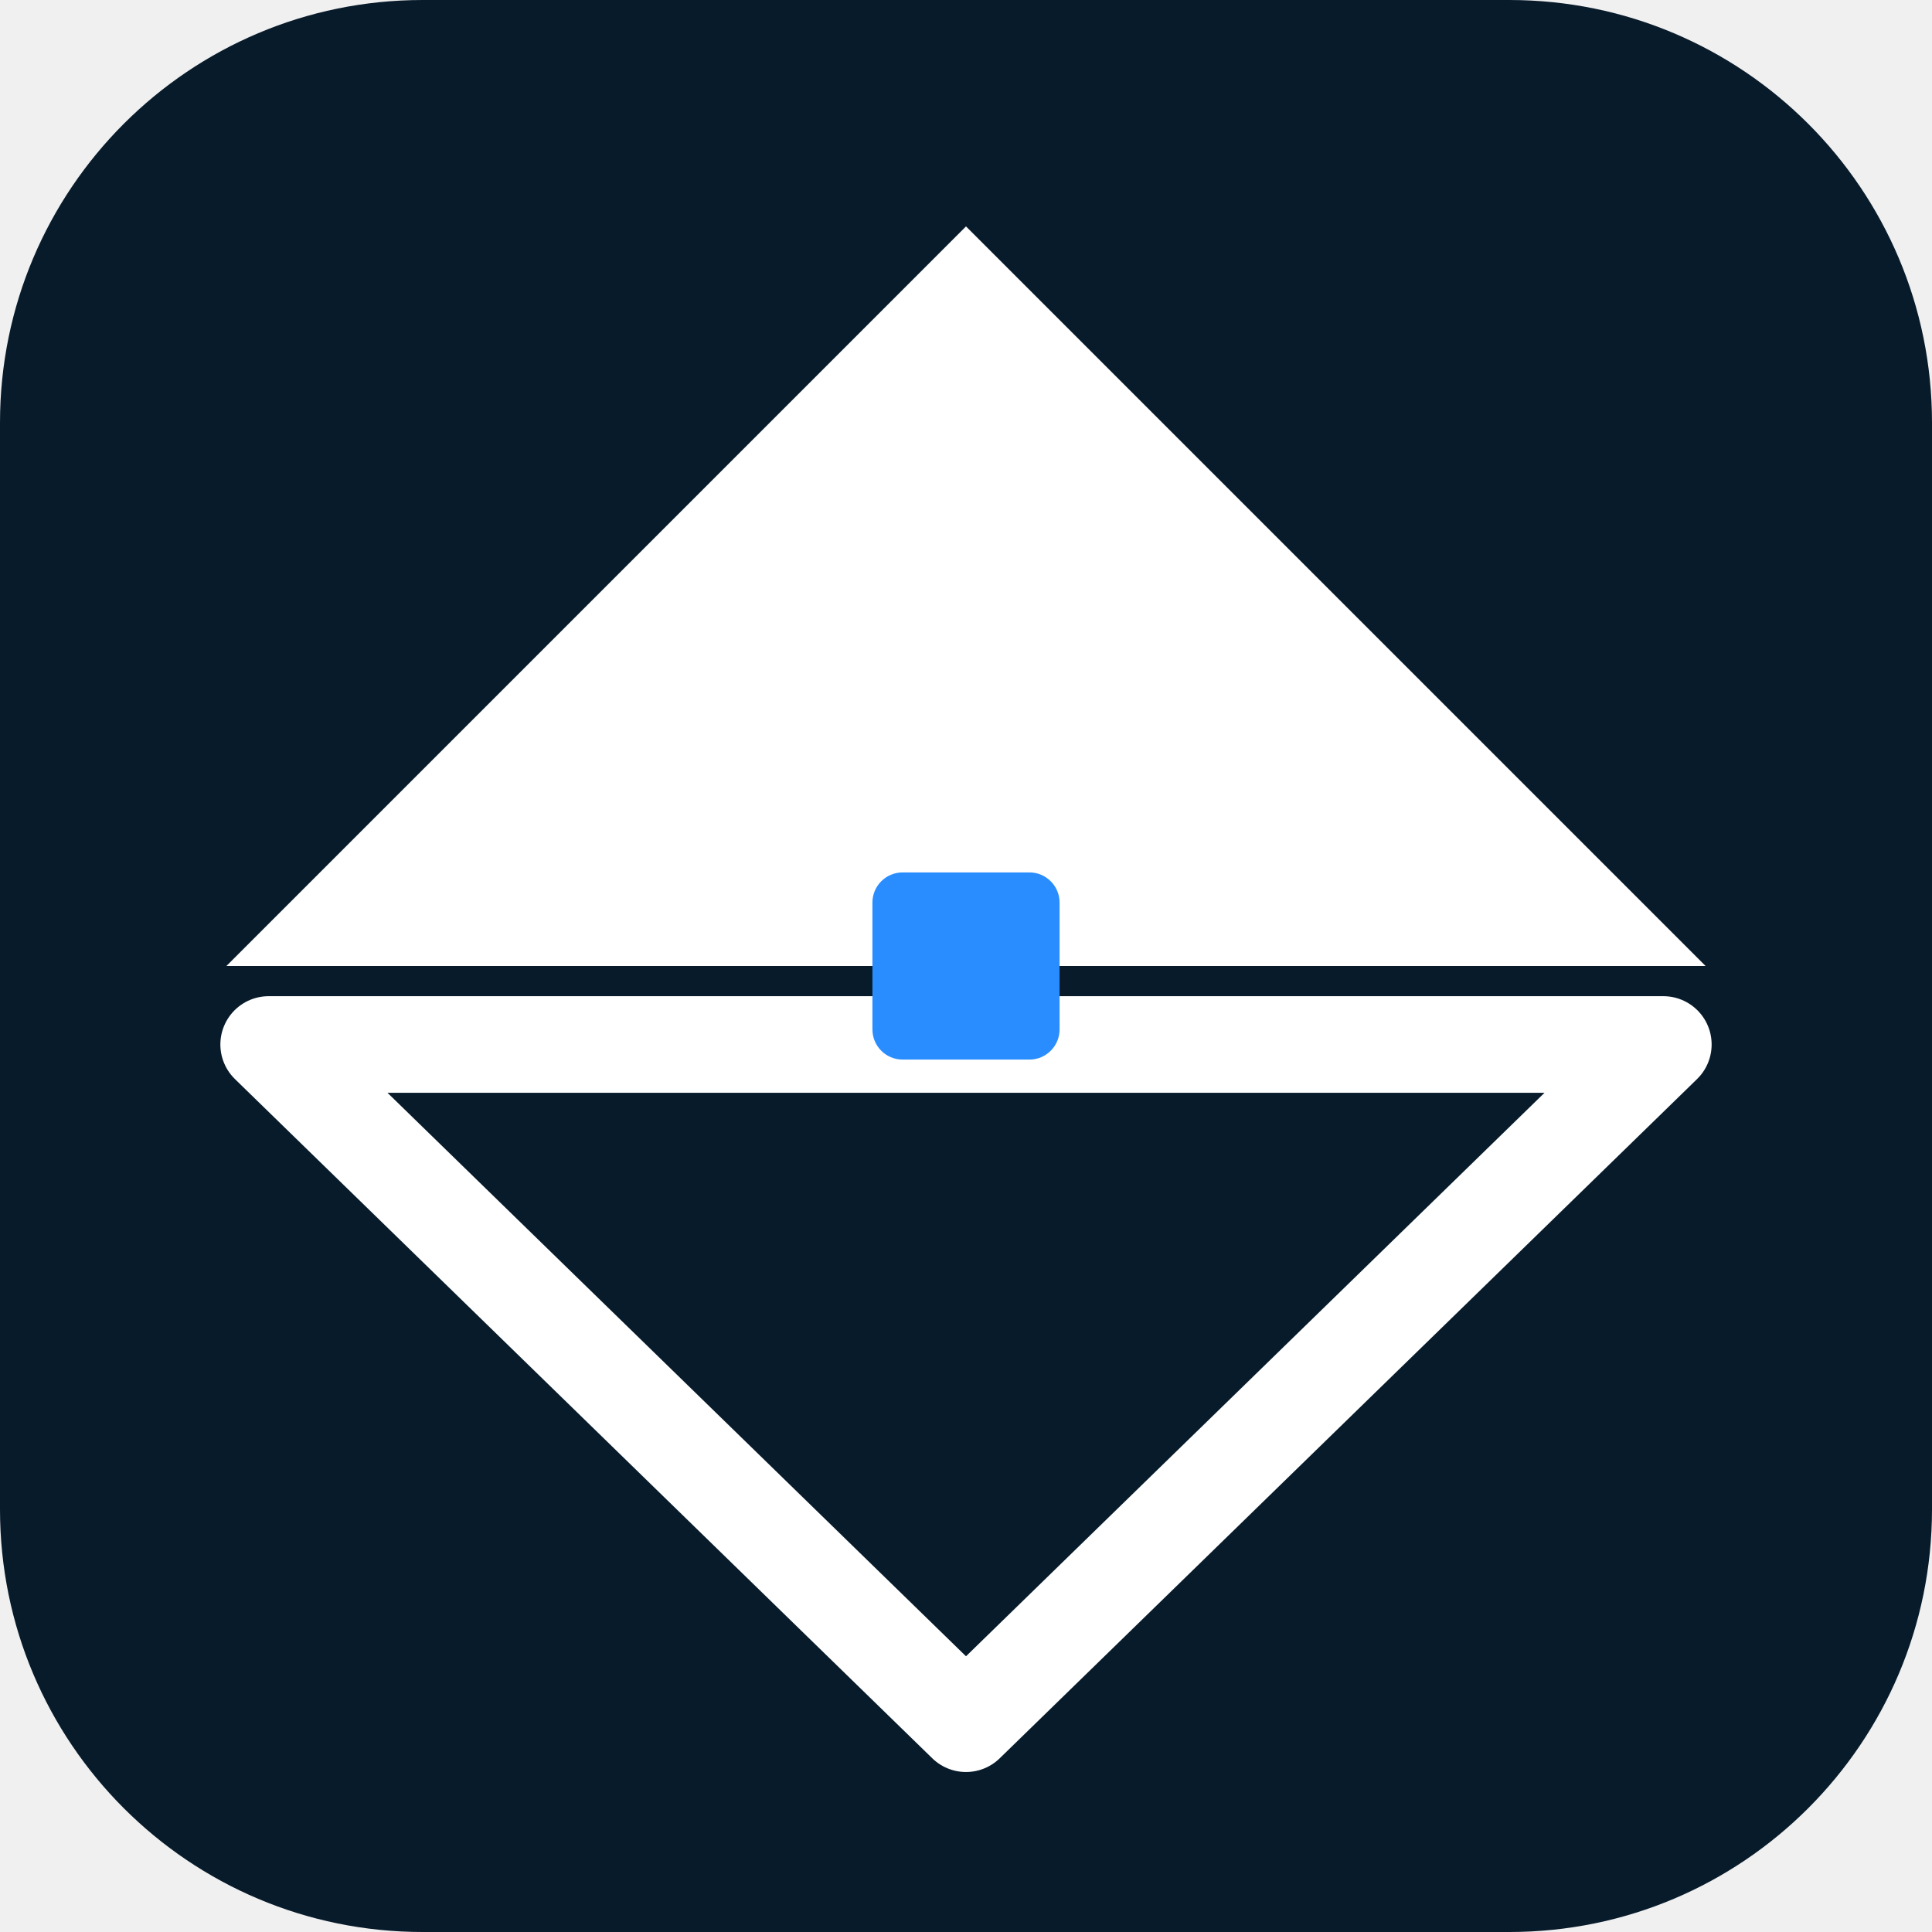
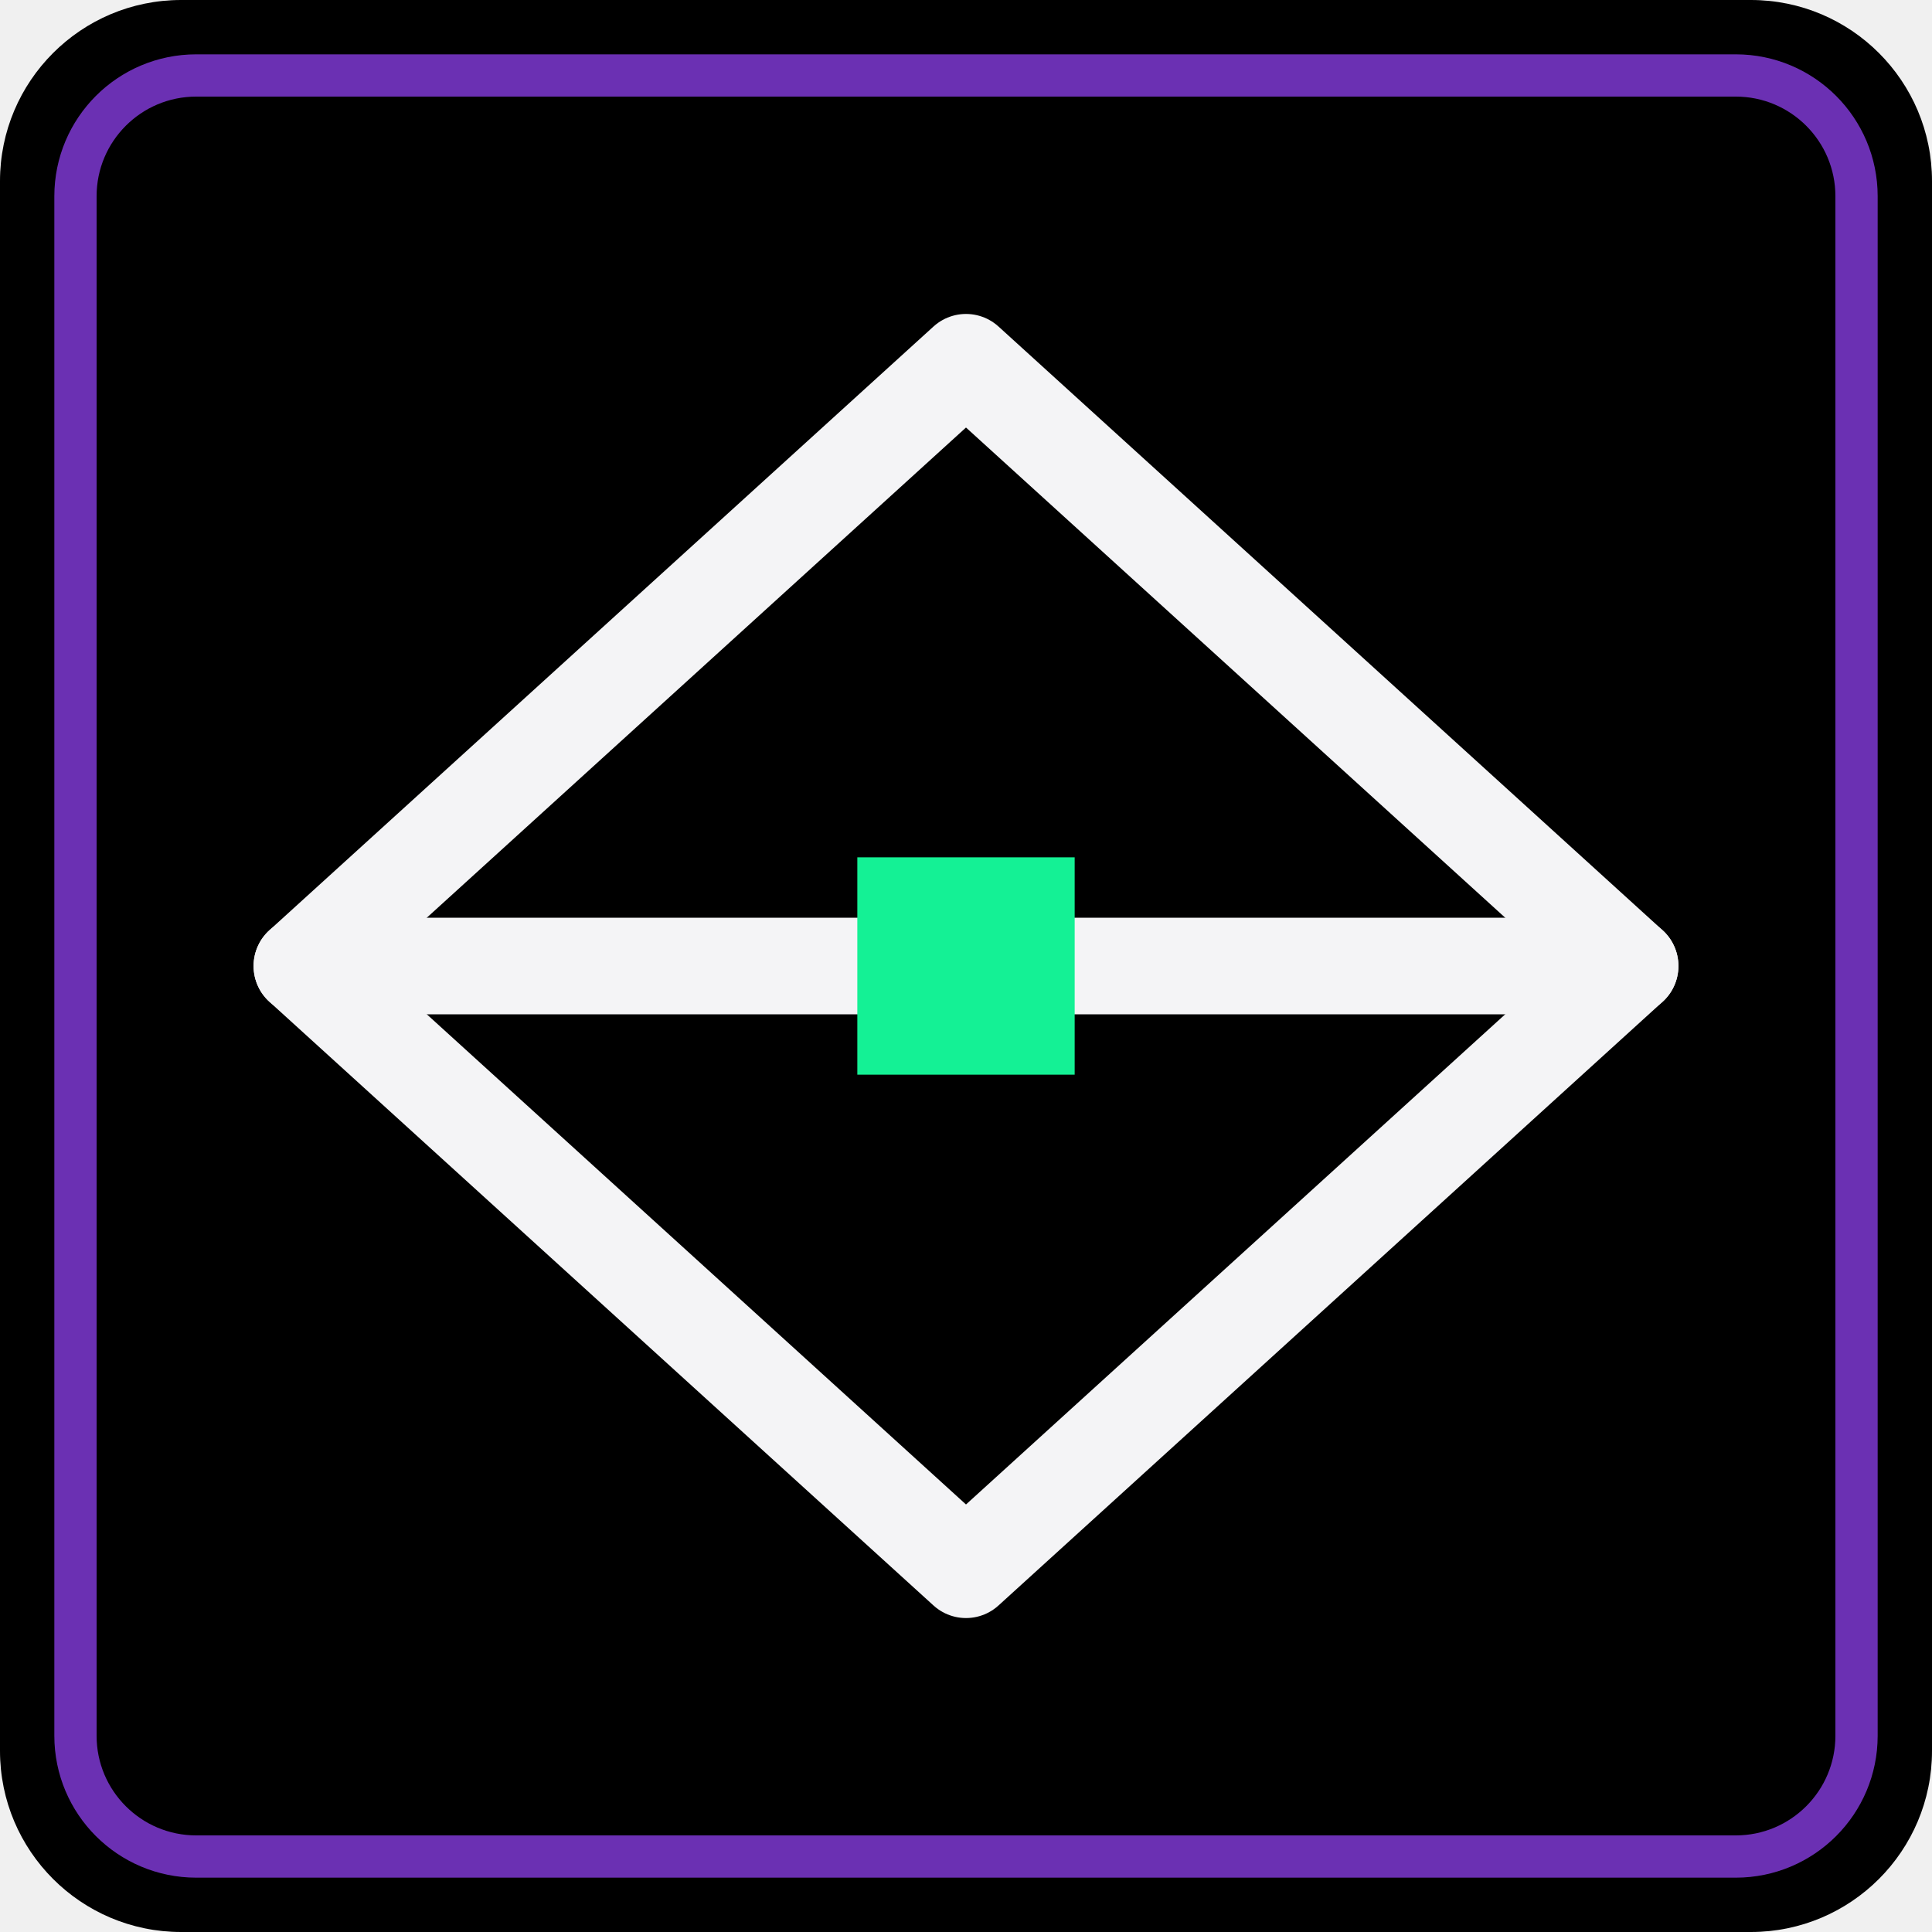
- <svg xmlns="http://www.w3.org/2000/svg" viewBox="0 0 64 64" width="64" height="64" role="img" aria-label="Callova">
-   <rect width="64" height="64" rx="14" fill="#081b2b" />
-   <path d="M32 7.5 56.5 32H7.5Z" fill="#ffffff" />
-   <path d="M8.9 34.6h46.2L32 57.1Z" fill="none" stroke="#ffffff" stroke-width="3.2" stroke-linejoin="round" />
-   <rect x="28.9" y="28.9" width="6.2" height="6.2" rx="1" fill="#298dff" />
+ <svg xmlns="http://www.w3.org/2000/svg" viewBox="0 0 64 64" width="64" height="64" role="img" aria-label="Probvyn">
+   <rect width="64" height="64" rx="6" fill="#000000" />
+   <rect x="2.5" y="2.5" width="59" height="59" rx="4" fill="none" stroke="#9945FF" stroke-width="1.4" opacity="0.7" />
+   <path d="M32 12 54 32 32 52 10 32Z" fill="none" stroke="#F4F4F6" stroke-width="3.2" stroke-linejoin="round" />
+   <path d="M10 32h44" stroke="#F4F4F6" stroke-width="3.2" stroke-linecap="round" />
+   <rect x="28.4" y="28.4" width="7.2" height="7.2" fill="#14F195" />
</svg>
